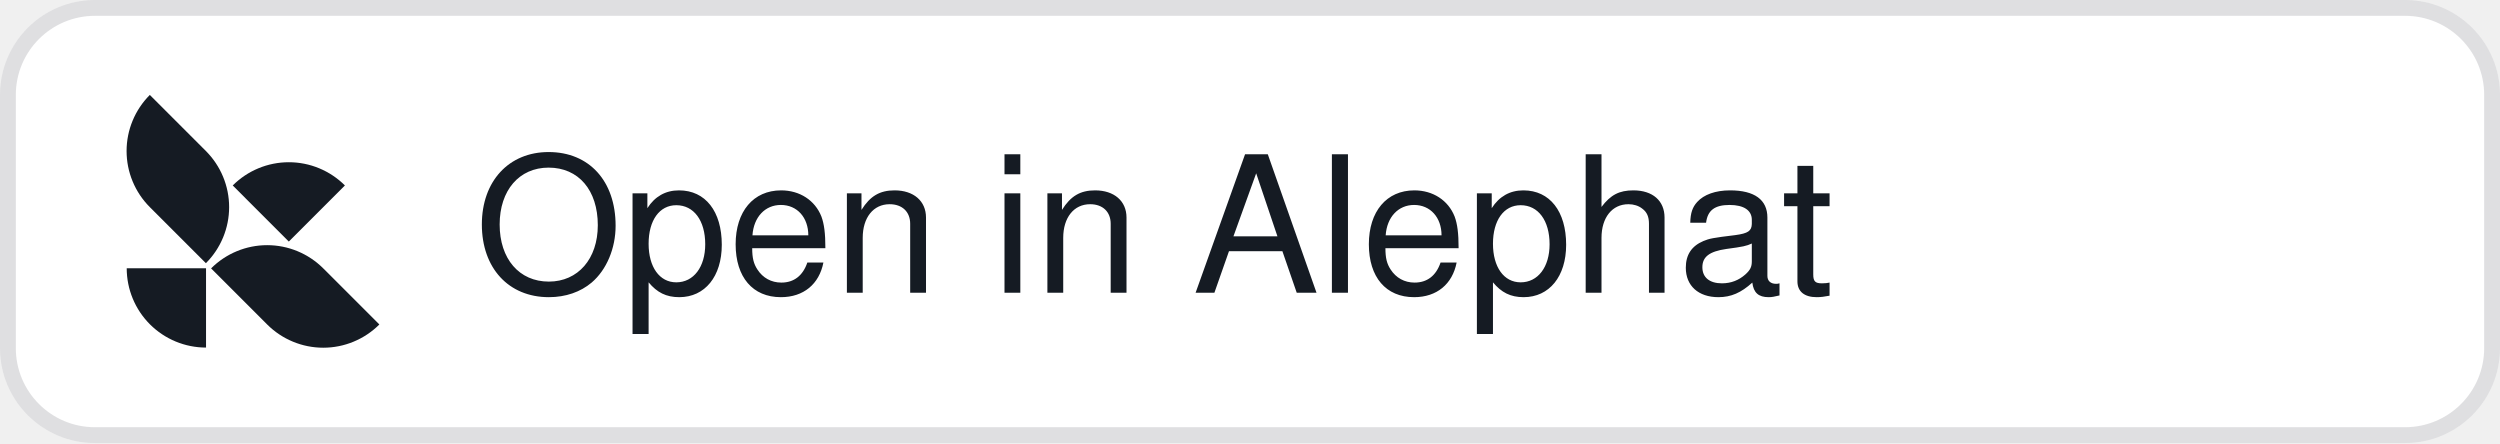
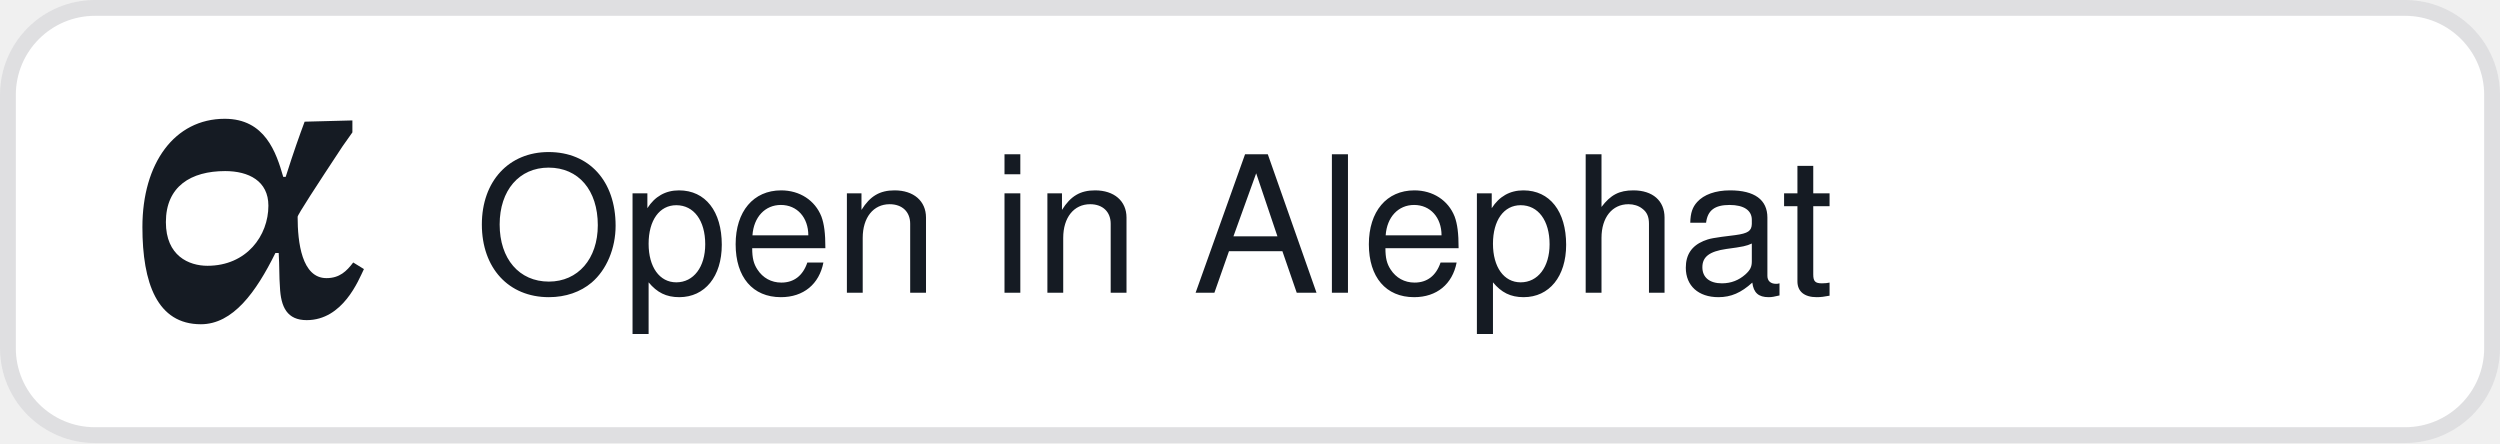
<svg xmlns="http://www.w3.org/2000/svg" width="158" height="28" fill="none" viewBox="0 0 158 28">
  <rect width="158" height="28" fill="#fff" rx="6" />
  <rect width="157" height="27" x=".5" y=".5" stroke="#171c24" stroke-opacity=".14" rx="5.5" />
  <g transform="translate(8 6) scale(0.125)" fill="#151b23">
-     <path d="M40.102 85.072C47.621 77.554 51.847 67.345 51.847 56.714C51.847 46.082 47.617 35.873 40.102 28.355L11.745 0C4.23 7.519 0 17.727 0 28.359C0 38.99 4.23 49.199 11.745 56.717L40.099 85.072H40.102Z" />
-     <path d="M99.439 87.698C91.924 80.183 81.712 75.953 71.084 75.953C60.457 75.953 50.245 80.183 42.727 87.698L71.084 116.057C78.599 123.571 88.811 127.802 99.442 127.802C110.074 127.802 120.282 123.571 127.8 116.057L99.442 87.698H99.439Z" />
-     <path d="M11.815 115.987C19.333 123.502 29.541 127.732 40.172 127.732V87.629H0.066C0.07 98.261 4.296 108.469 11.815 115.987Z" />
-     <path d="M110.387 45.768C102.869 38.254 92.661 34.02 82.026 34.023C71.394 34.023 61.186 38.254 53.668 45.772L82.026 74.131L110.387 45.768Z" />
+     <path d="M79.20 41.41C75.66 29.13 70.04 12.06 49.64 12.06C24.24 12.06 8.00 34.54 8.00 66.81C8.00 95.12 15.49 115.94 37.56 115.94C53.80 115.94 65.46 99.70 75.24 79.93H76.91C77.32 86.59 77.12 92.00 77.53 97.00C77.95 107.41 81.28 113.86 91.06 113.86C109.38 113.86 117.29 93.67 120.00 88.04L114.59 84.71C111.26 89.09 107.72 92.62 101.06 92.62C88.57 92.62 86.48 74.51 86.48 61.61C86.48 60.57 95.85 46.20 109.17 26.01L114.17 18.93V12.89L90.02 13.52C87.32 20.80 84.61 28.30 80.45 41.41ZM40.89 86.38C31.52 86.38 19.87 81.38 19.87 64.31C19.87 46.20 32.57 38.50 49.84 38.50C61.71 38.50 71.70 43.49 71.70 55.99C71.70 71.18 60.67 86.38 40.89 86.38Z" />
  </g>
  <text x="30" y="18.5" fill="#151b23" font-family="-apple-system, BlinkMacSystemFont, 'Segoe UI', Helvetica, Arial, sans-serif" font-size="12" font-weight="500">Open in Alephat</text>
</svg>
